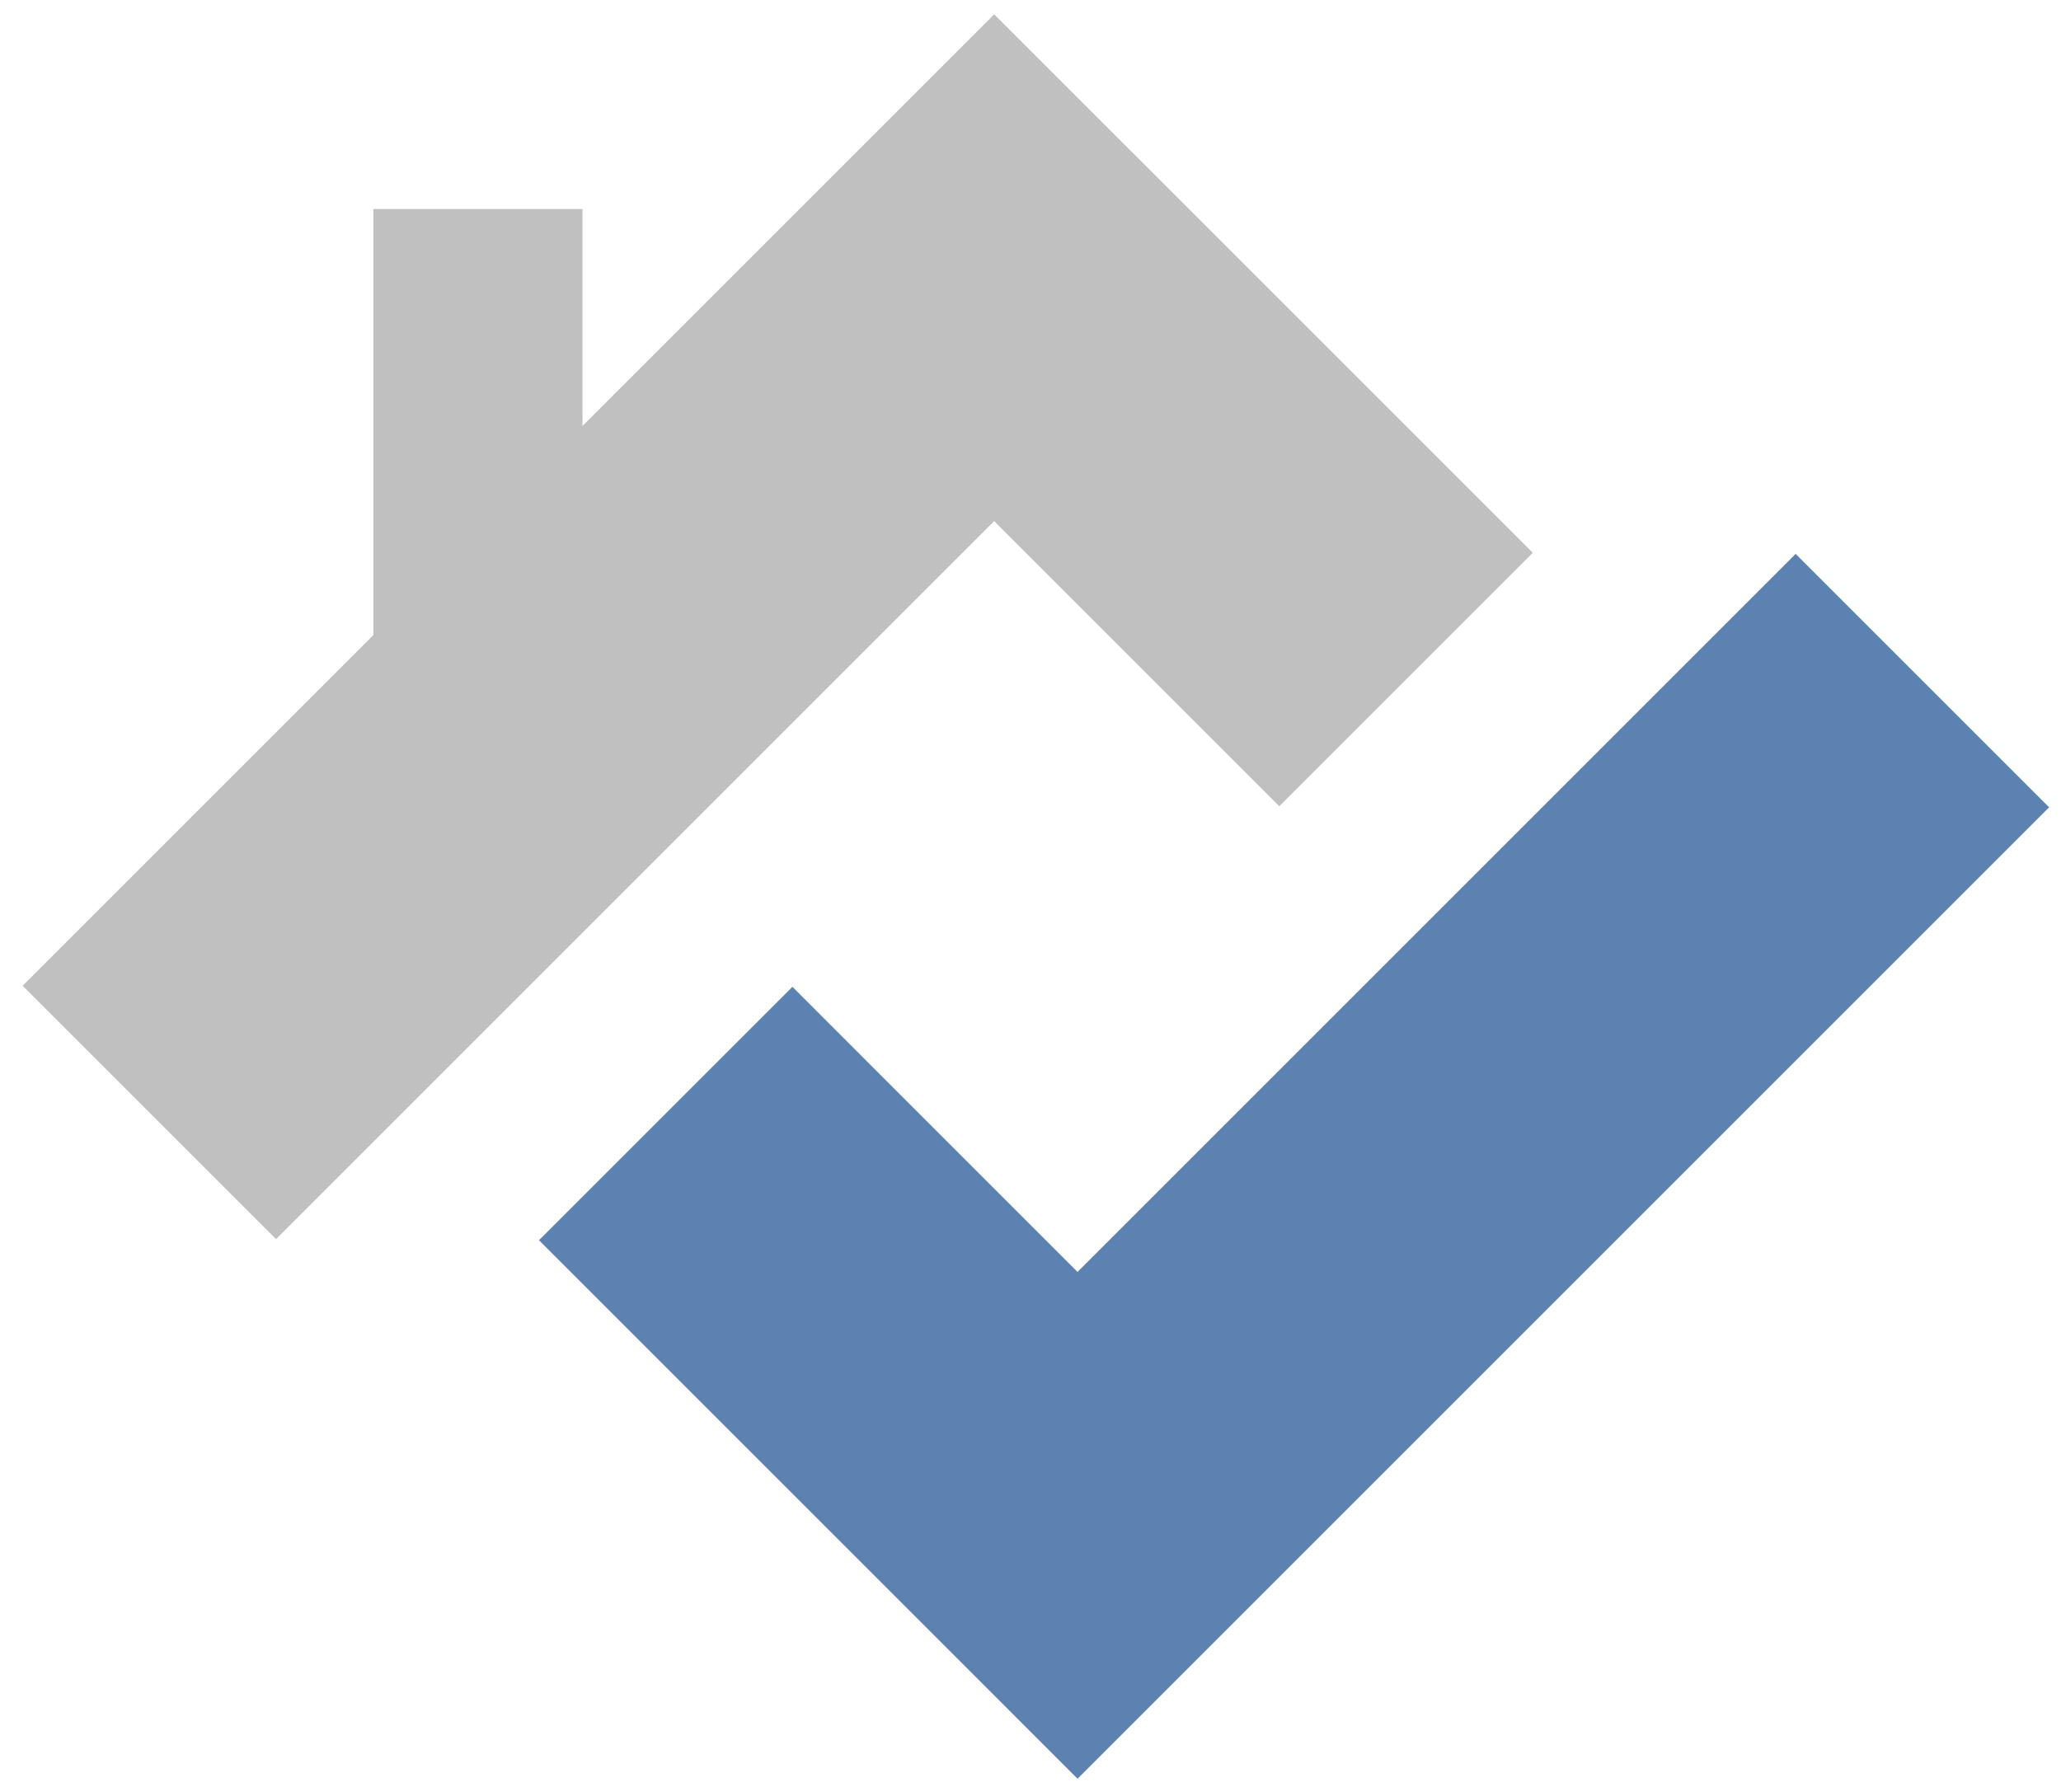
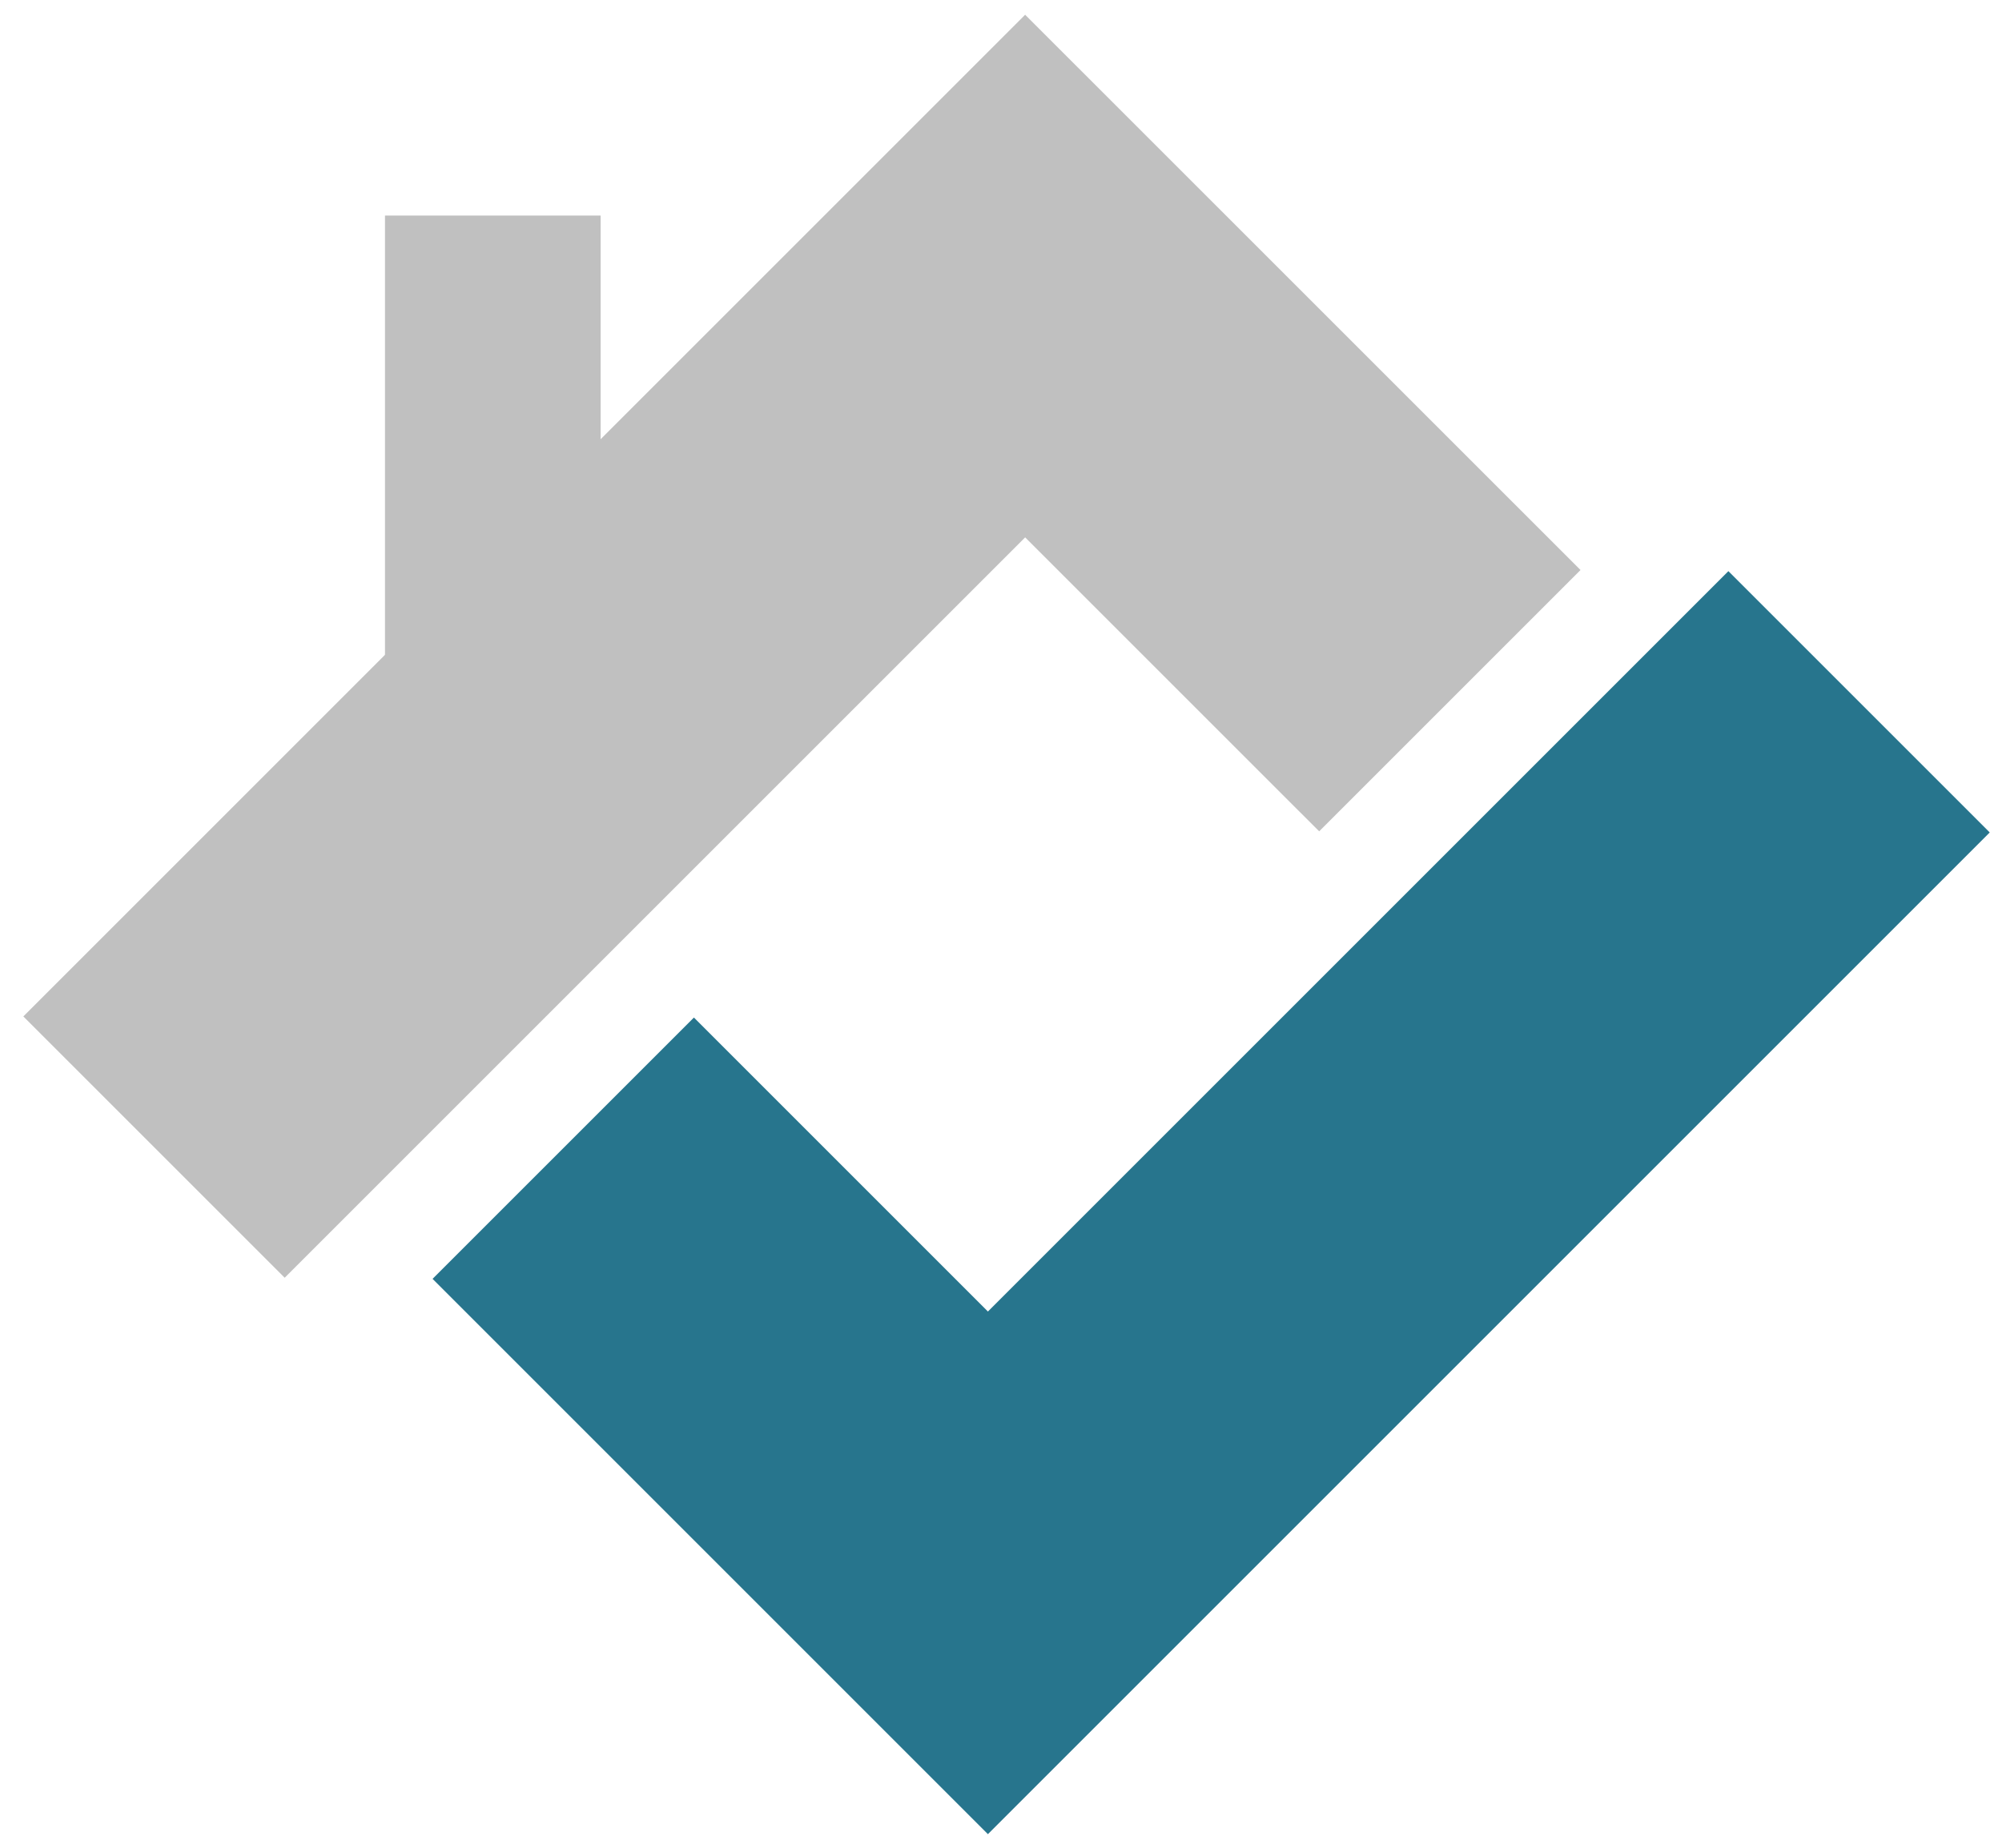
- <svg xmlns="http://www.w3.org/2000/svg" width="69" height="60" viewBox="0 0 69 60" fill="none">
+ <svg xmlns="http://www.w3.org/2000/svg" width="65" height="60" viewBox="0 0 65 60" fill="none">
  <path d="M16 7V23" stroke="#C0C0C0" stroke-width="7" />
-   <path d="M64.359 22.789L50.217 36.931L36.075 51.073L22.287 37.284" stroke="#3766A0" stroke-opacity="0.81" stroke-width="12" />
+   <path d="M60.359 22.789L46.217 36.931L32.075 51.073L18.287 37.284" stroke="#27758D" stroke-width="12" />
  <path d="M5 37.248L19.142 23.106L33.284 8.964L47.073 22.752" stroke="#C0C0C0" stroke-width="12" />
</svg>
